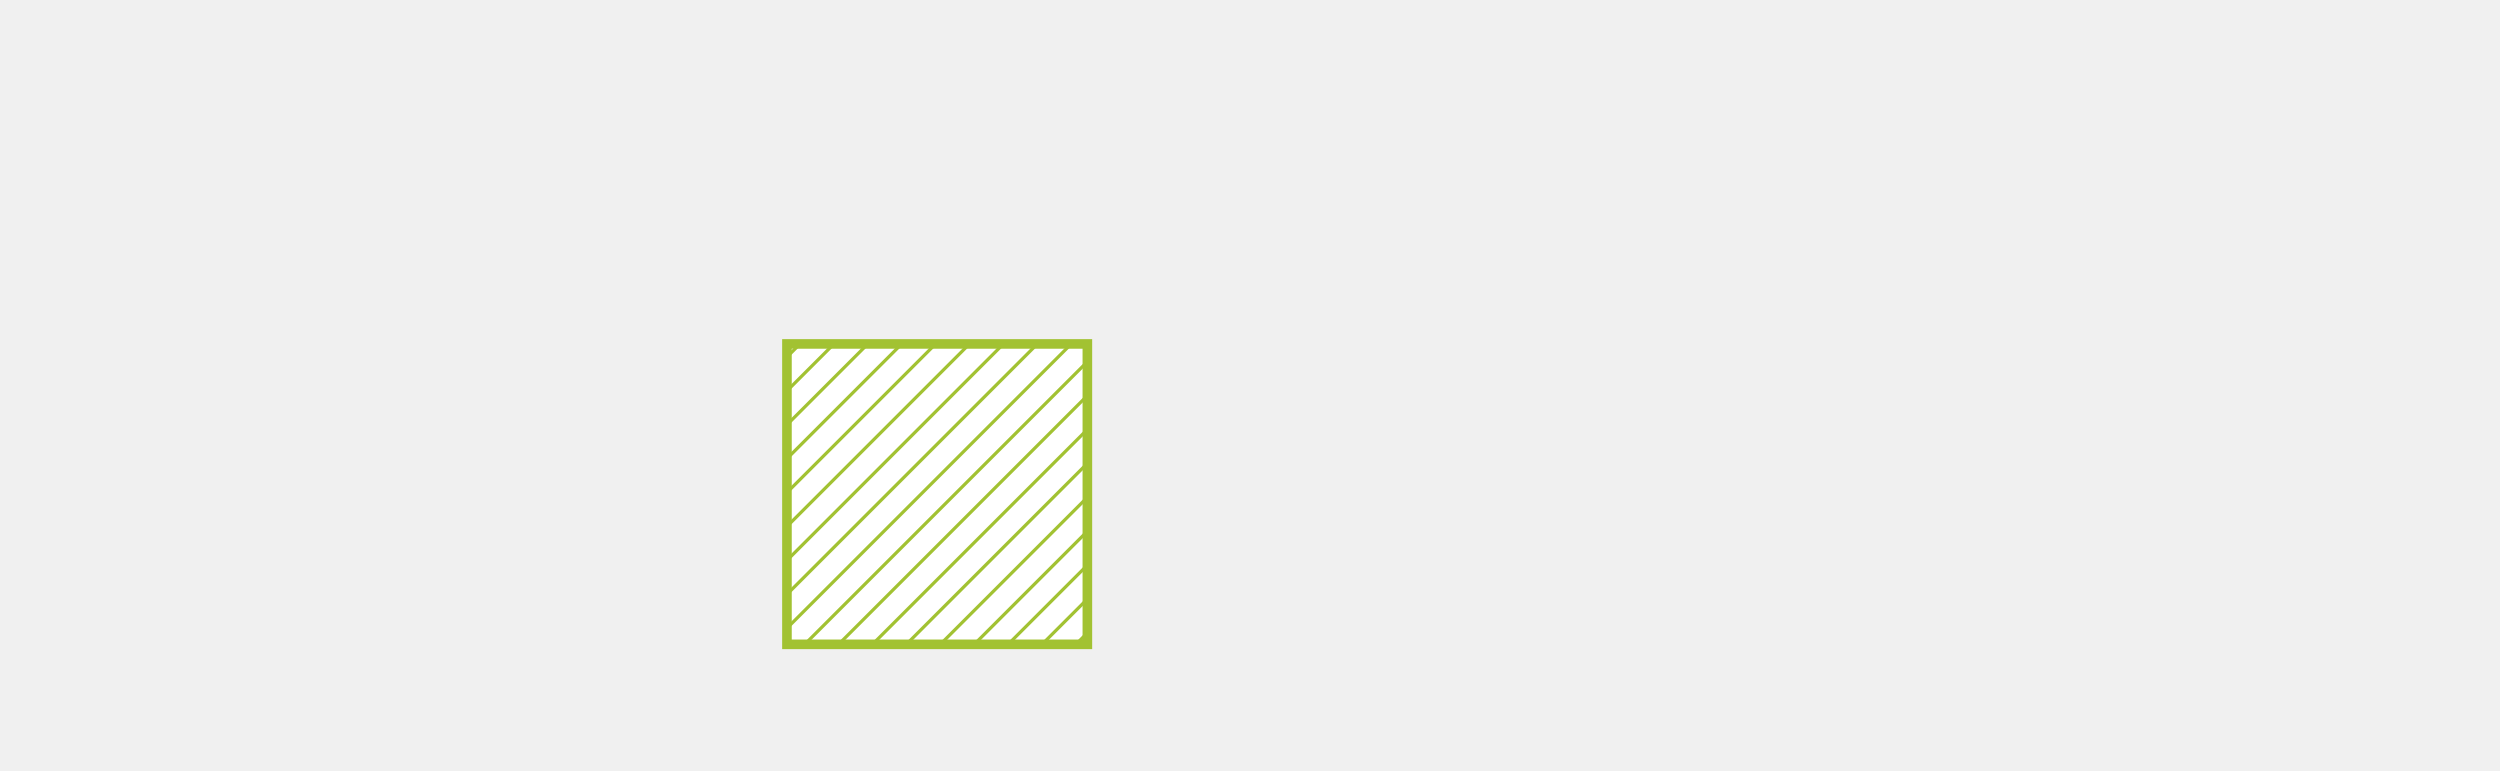
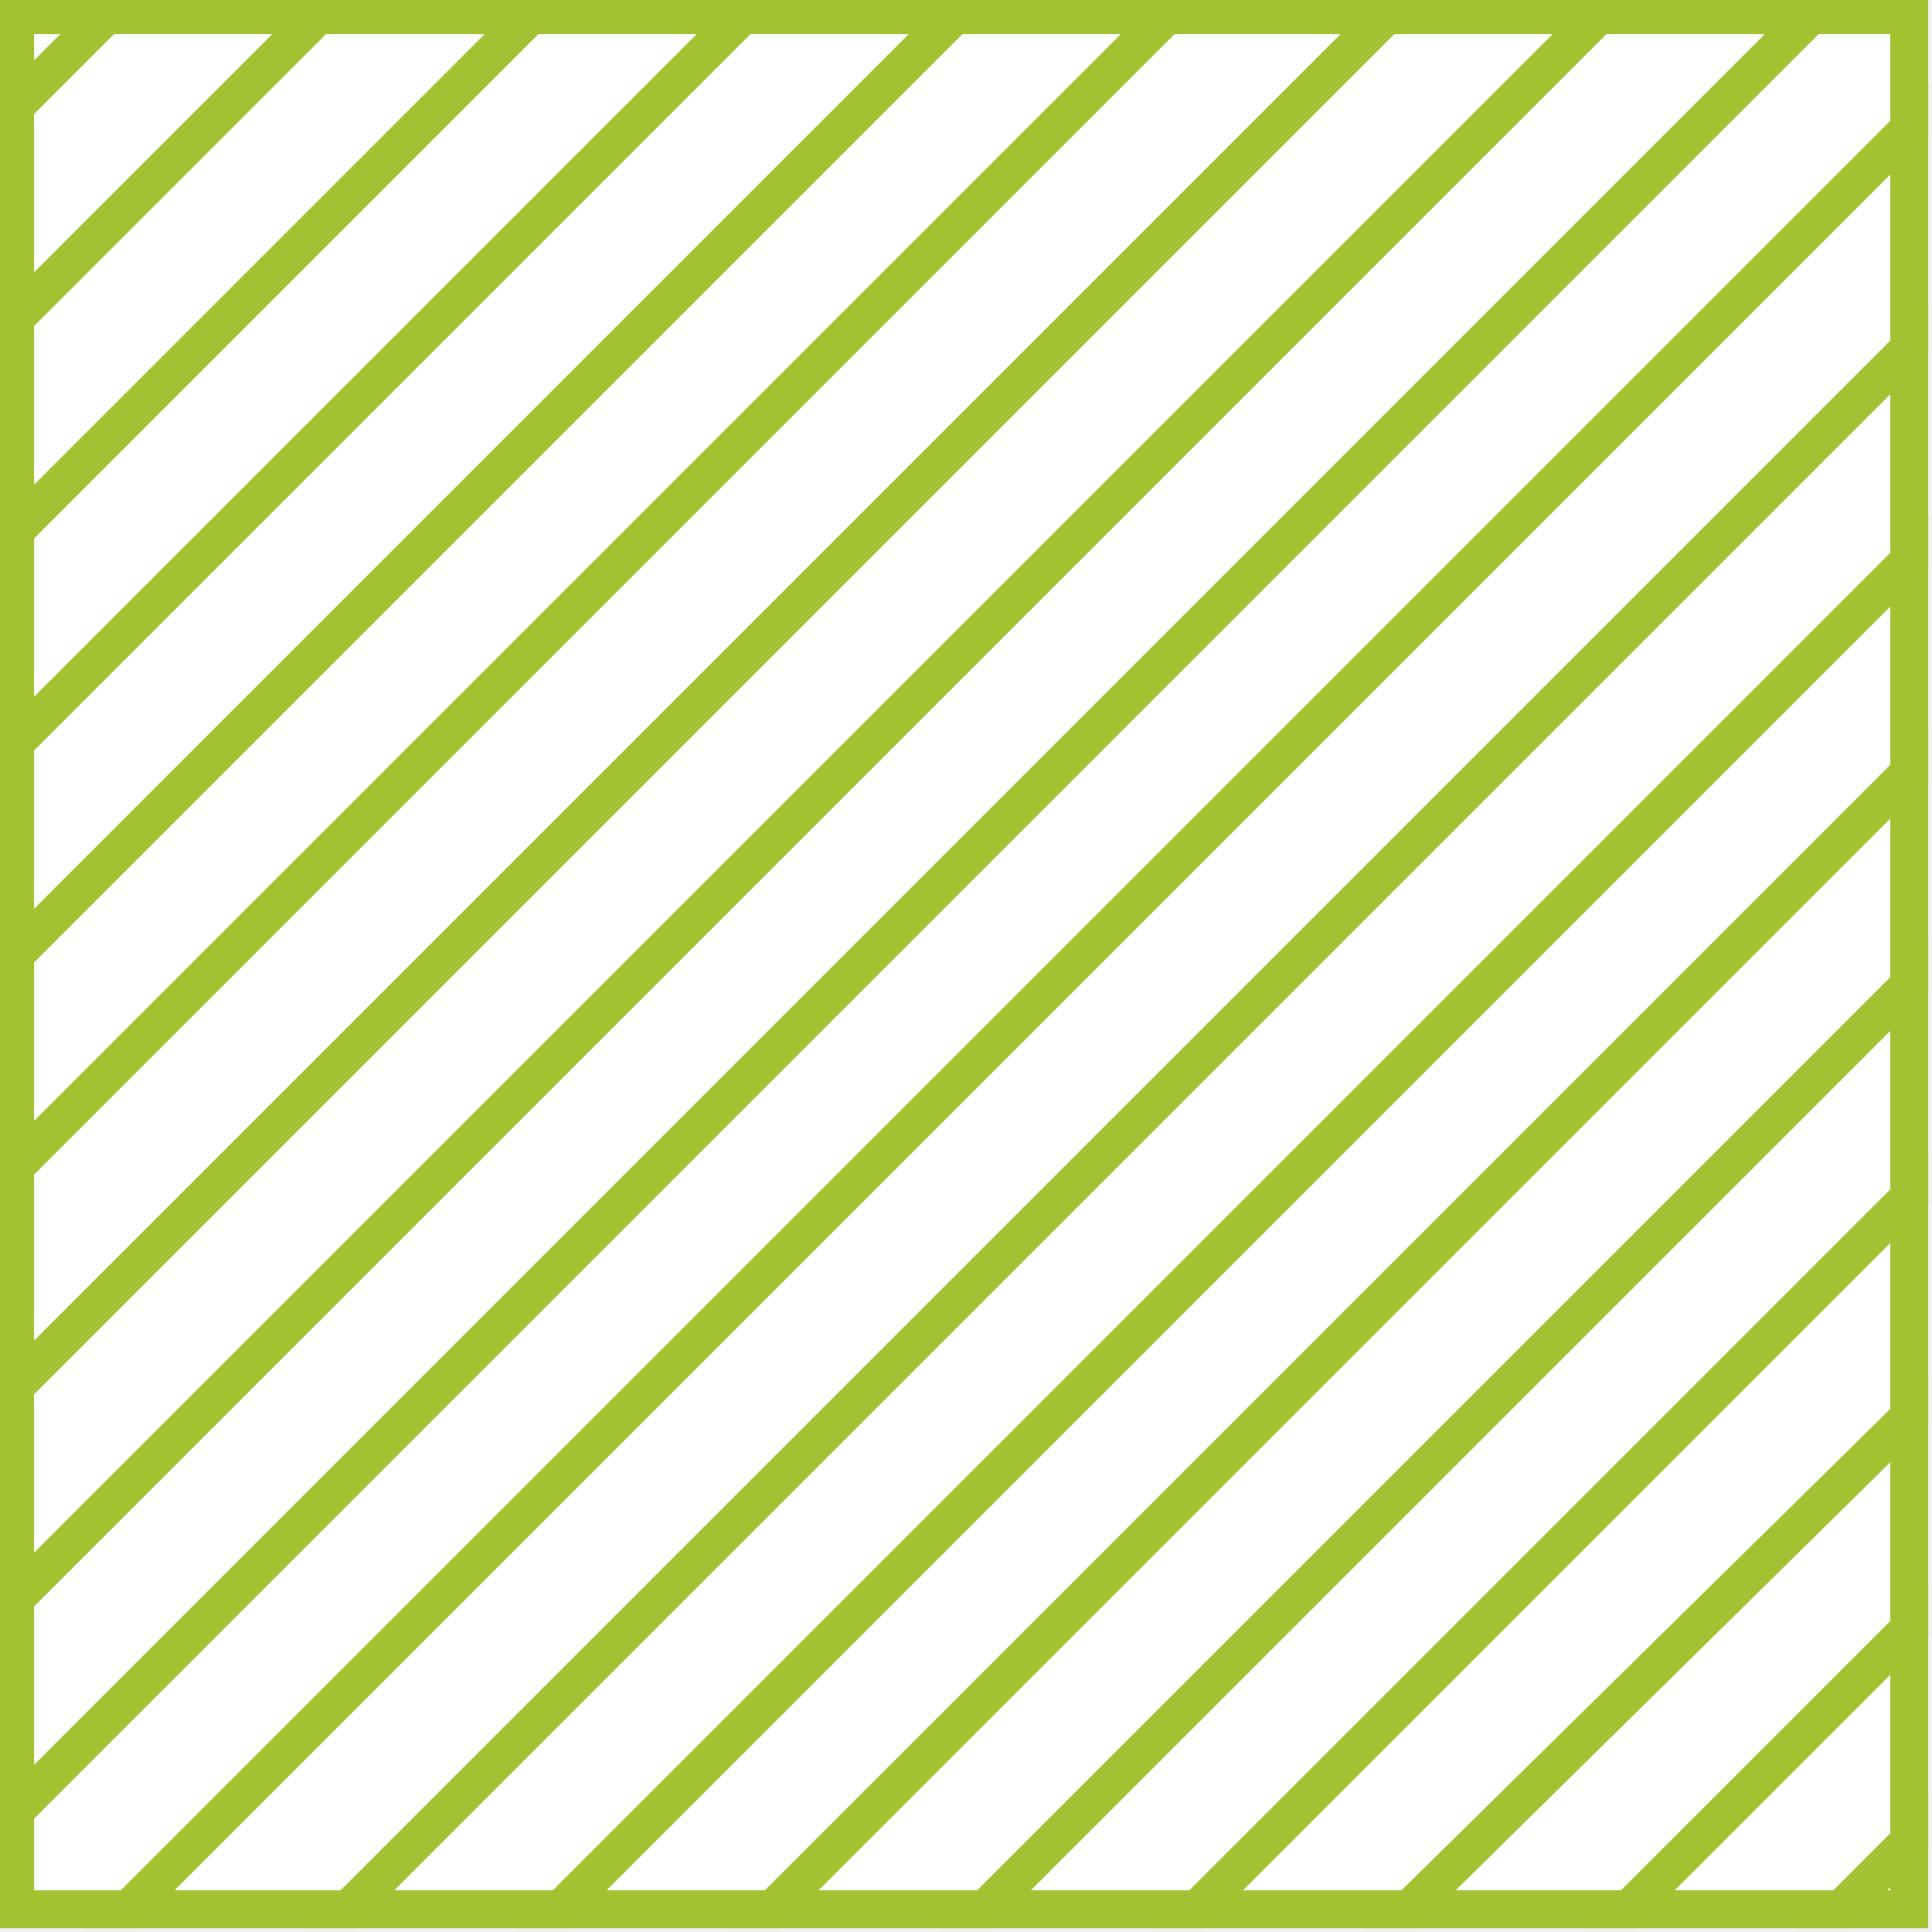
- <svg xmlns="http://www.w3.org/2000/svg" viewBox="0 0 208.05 64.16">
-   <defs>
-     <style>.cls-1,.cls-4{fill:none;}.cls-2{fill:#fff;stroke-width:0.8px;}.cls-2,.cls-4{stroke:#a2c232;stroke-linecap:round;stroke-miterlimit:10;}.cls-3{clip-path:url(#clip-path);}.cls-4{stroke-width:0.27px;}</style>
-     <clipPath id="clip-path" transform="translate(65.09 28.22)">
-       <rect class="cls-1" x="0.4" y="0.4" width="25" height="25" />
-     </clipPath>
-   </defs>
-   <g id="Capa_2" data-name="Capa 2">
-     <g id="Capa_1-2" data-name="Capa 1">
-       <rect class="cls-2" x="65.49" y="28.62" width="25" height="25" />
-       <g class="cls-3">
-         <line class="cls-4" x1="64.03" y1="0.13" x2="0.13" y2="64.03" />
-         <line class="cls-4" x1="66.85" y1="0.13" x2="2.95" y2="64.03" />
-         <line class="cls-4" x1="69.67" y1="0.13" x2="5.78" y2="64.03" />
-         <line class="cls-4" x1="72.5" y1="0.13" x2="8.6" y2="64.03" />
-         <line class="cls-4" x1="75.32" y1="0.13" x2="11.42" y2="64.03" />
-         <line class="cls-4" x1="78.14" y1="0.13" x2="14.24" y2="64.03" />
-         <line class="cls-4" x1="80.96" y1="0.13" x2="17.06" y2="64.03" />
-         <line class="cls-4" x1="83.78" y1="0.13" x2="19.88" y2="64.03" />
-         <line class="cls-4" x1="86.6" y1="0.13" x2="22.7" y2="64.03" />
-         <line class="cls-4" x1="89.42" y1="0.13" x2="25.53" y2="64.03" />
-         <line class="cls-4" x1="92.25" y1="0.13" x2="28.35" y2="64.03" />
-         <line class="cls-4" x1="95.07" y1="0.13" x2="31.17" y2="64.03" />
-         <line class="cls-4" x1="97.89" y1="0.13" x2="33.99" y2="64.03" />
-         <line class="cls-4" x1="100.71" y1="0.13" x2="36.81" y2="64.03" />
-         <line class="cls-4" x1="103.53" y1="0.13" x2="39.63" y2="64.03" />
-         <line class="cls-4" x1="106.35" y1="0.13" x2="42.45" y2="64.03" />
-         <line class="cls-4" x1="109.17" y1="0.13" x2="45.27" y2="64.03" />
-         <line class="cls-4" x1="111.99" y1="0.13" x2="48.1" y2="64.03" />
-         <line class="cls-4" x1="114.82" y1="0.13" x2="50.92" y2="64.03" />
-         <line class="cls-4" x1="117.64" y1="0.13" x2="53.74" y2="64.03" />
-         <line class="cls-4" x1="120.46" y1="0.13" x2="56.56" y2="64.03" />
-         <line class="cls-4" x1="123.28" y1="0.13" x2="59.38" y2="64.03" />
-         <line class="cls-4" x1="126.1" y1="0.13" x2="62.2" y2="64.03" />
-         <line class="cls-4" x1="128.92" y1="0.13" x2="65.02" y2="64.03" />
-         <line class="cls-4" x1="131.74" y1="0.13" x2="67.85" y2="64.03" />
-         <line class="cls-4" x1="134.57" y1="0.13" x2="70.67" y2="64.03" />
-         <line class="cls-4" x1="137.39" y1="0.13" x2="73.49" y2="64.03" />
-         <line class="cls-4" x1="140.21" y1="0.13" x2="76.31" y2="64.03" />
-         <line class="cls-4" x1="143.03" y1="0.13" x2="79.13" y2="64.03" />
-         <line class="cls-4" x1="145.85" y1="0.13" x2="81.95" y2="64.03" />
-         <line class="cls-4" x1="148.67" y1="0.13" x2="84.77" y2="64.03" />
-         <line class="cls-4" x1="151.49" y1="0.13" x2="87.6" y2="64.03" />
-         <line class="cls-4" x1="154.32" y1="0.13" x2="90.42" y2="64.03" />
-         <line class="cls-4" x1="157.14" y1="0.13" x2="93.24" y2="64.03" />
-         <line class="cls-4" x1="159.96" y1="0.13" x2="96.06" y2="64.03" />
-         <line class="cls-4" x1="162.78" y1="0.13" x2="98.88" y2="64.03" />
-         <line class="cls-4" x1="165.6" y1="0.13" x2="101.7" y2="64.03" />
-         <line class="cls-4" x1="168.42" y1="0.13" x2="104.52" y2="64.03" />
-         <line class="cls-4" x1="171.24" y1="0.13" x2="107.35" y2="64.03" />
-         <line class="cls-4" x1="174.07" y1="0.13" x2="110.17" y2="64.03" />
-         <line class="cls-4" x1="176.89" y1="0.13" x2="112.99" y2="64.03" />
-         <line class="cls-4" x1="179.71" y1="0.13" x2="115.81" y2="64.03" />
-         <line class="cls-4" x1="182.53" y1="0.13" x2="118.63" y2="64.03" />
-         <line class="cls-4" x1="185.35" y1="0.13" x2="121.45" y2="64.03" />
-         <line class="cls-4" x1="188.17" y1="0.13" x2="124.27" y2="64.03" />
-         <line class="cls-4" x1="190.99" y1="0.13" x2="127.09" y2="64.03" />
-         <line class="cls-4" x1="193.81" y1="0.13" x2="129.92" y2="64.03" />
-         <line class="cls-4" x1="196.64" y1="0.13" x2="132.74" y2="64.03" />
-         <line class="cls-4" x1="199.46" y1="0.13" x2="135.56" y2="64.03" />
-         <line class="cls-4" x1="202.28" y1="0.13" x2="138.38" y2="64.03" />
-         <line class="cls-4" x1="205.1" y1="0.13" x2="141.2" y2="64.03" />
-         <line class="cls-4" x1="207.92" y1="0.13" x2="144.02" y2="64.03" />
-       </g>
+ <svg xmlns="http://www.w3.org/2000/svg" version="1.1" id="Capa_1" x="0px" y="0px" viewBox="0 0 25.5 25.5" style="enable-background:new 0 0 25.5 25.5;" xml:space="preserve">
+   <style type="text/css">
+ 	.st0{fill:#FFFFFF;stroke:#A2C232;stroke-width:0.5;stroke-miterlimit:10;}
+ </style>
+   <g id="Capa_2_1_">
+     <g id="Capa_1-2">
+       <polygon class="st0" points="9.8,0.2 0.2,9.8 0.2,12.6 12.6,0.2   " />
+       <polygon class="st0" points="12.6,0.2 0.2,12.6 0.2,15.4 15.4,0.2   " />
+       <polygon class="st0" points="15.4,0.2 0.2,15.4 0.2,18.3 18.3,0.2   " />
+       <polygon class="st0" points="18.3,0.2 0.2,18.3 0.2,21.1 21.1,0.2   " />
+       <polygon class="st0" points="7,0.2 0.2,7 0.2,9.8 9.8,0.2   " />
+       <polygon class="st0" points="21.1,0.2 0.2,21.1 0.2,23.9 23.9,0.2   " />
+       <polygon class="st0" points="1.4,0.2 0.2,1.4 0.2,4.2 4.2,0.2   " />
+       <polygon class="st0" points="0.2,0.2 0.2,1.4 1.4,0.2   " />
+       <polygon class="st0" points="4.2,0.2 0.2,4.2 0.2,7 7,0.2   " />
+       <polygon class="st0" points="25.2,7.4 7.4,25.2 10.2,25.2 25.2,10.2   " />
+       <polygon class="st0" points="25.2,25.2 25.2,24.3 24.3,25.2   " />
+       <polygon class="st0" points="25.2,0.2 23.9,0.2 0.2,23.9 0.2,25.2 1.7,25.2 25.2,1.7   " />
+       <polygon class="st0" points="25.2,18.7 18.6,25.2 21.5,25.2 25.2,21.5   " />
+       <polygon class="st0" points="25.2,24.3 25.2,21.5 21.5,25.2 24.3,25.2   " />
+       <polygon class="st0" points="25.2,15.8 15.8,25.2 18.6,25.2 25.2,18.7   " />
+       <polygon class="st0" points="25.2,1.7 1.7,25.2 4.6,25.2 25.2,4.6   " />
+       <polygon class="st0" points="25.2,4.6 4.6,25.2 7.4,25.2 25.2,7.4   " />
+       <polygon class="st0" points="25.2,13 13,25.2 15.8,25.2 25.2,15.8   " />
+       <polygon class="st0" points="25.2,10.2 10.2,25.2 13,25.2 25.2,13   " />
    </g>
  </g>
</svg>
